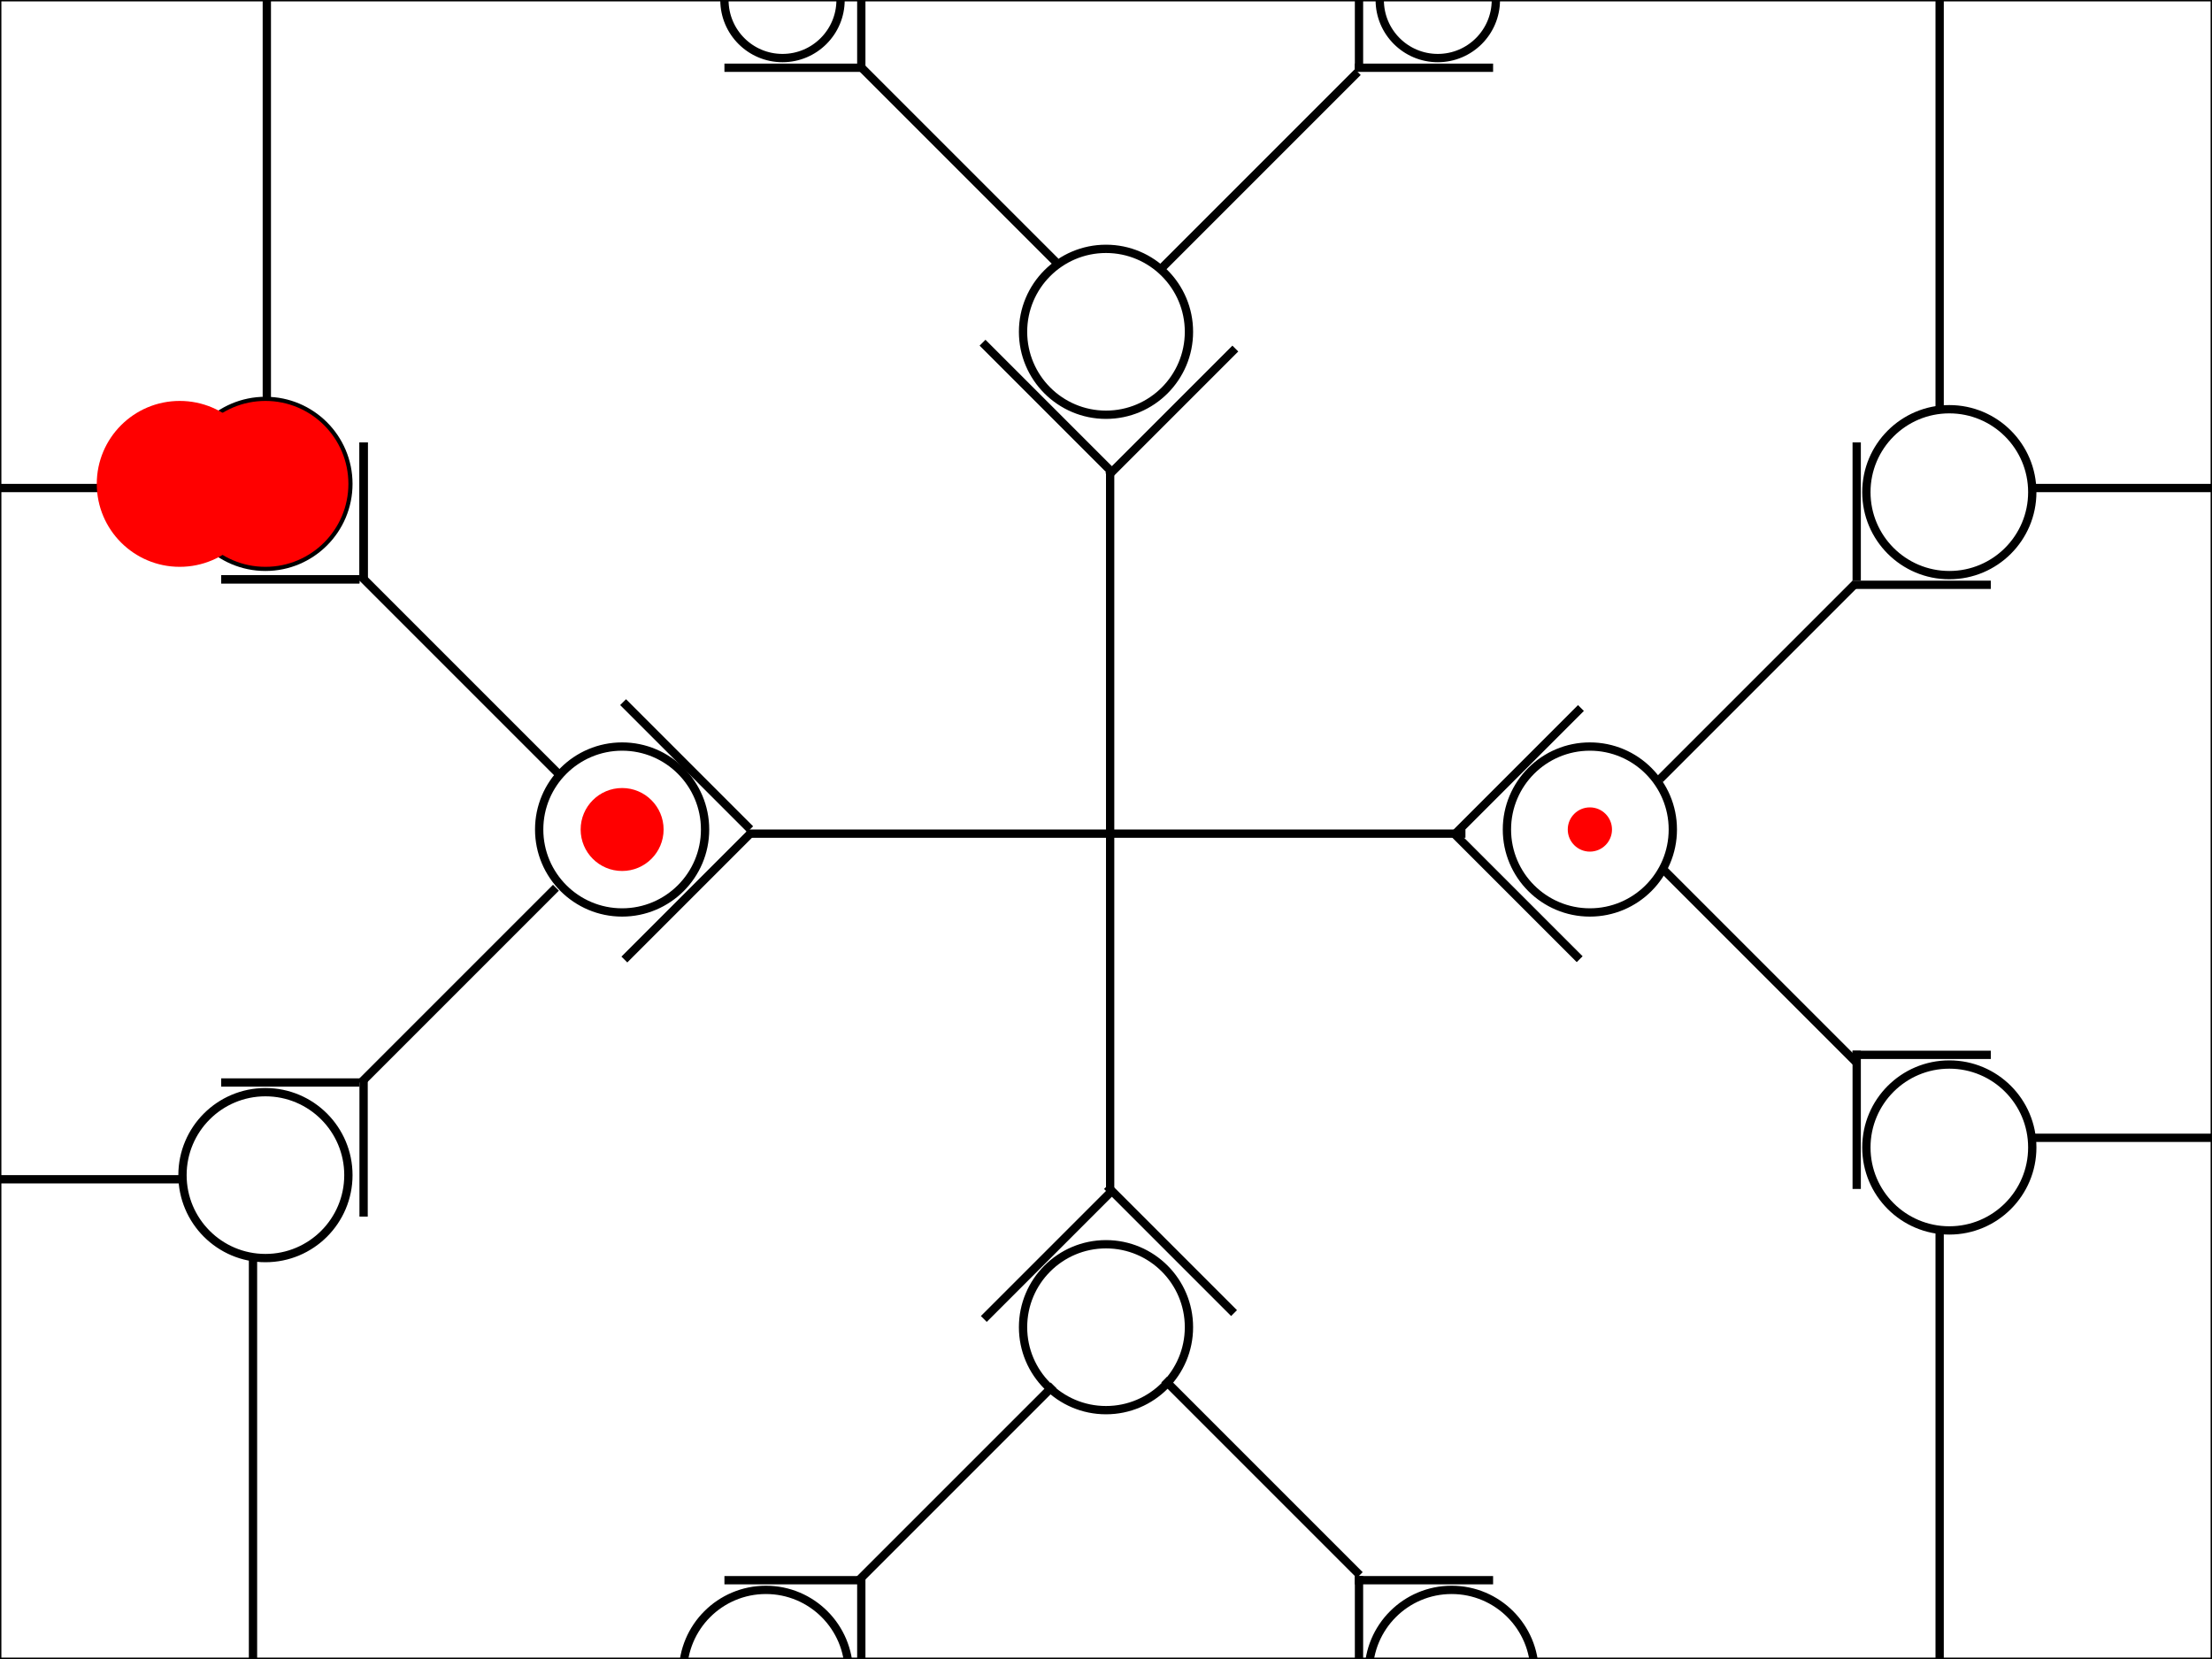
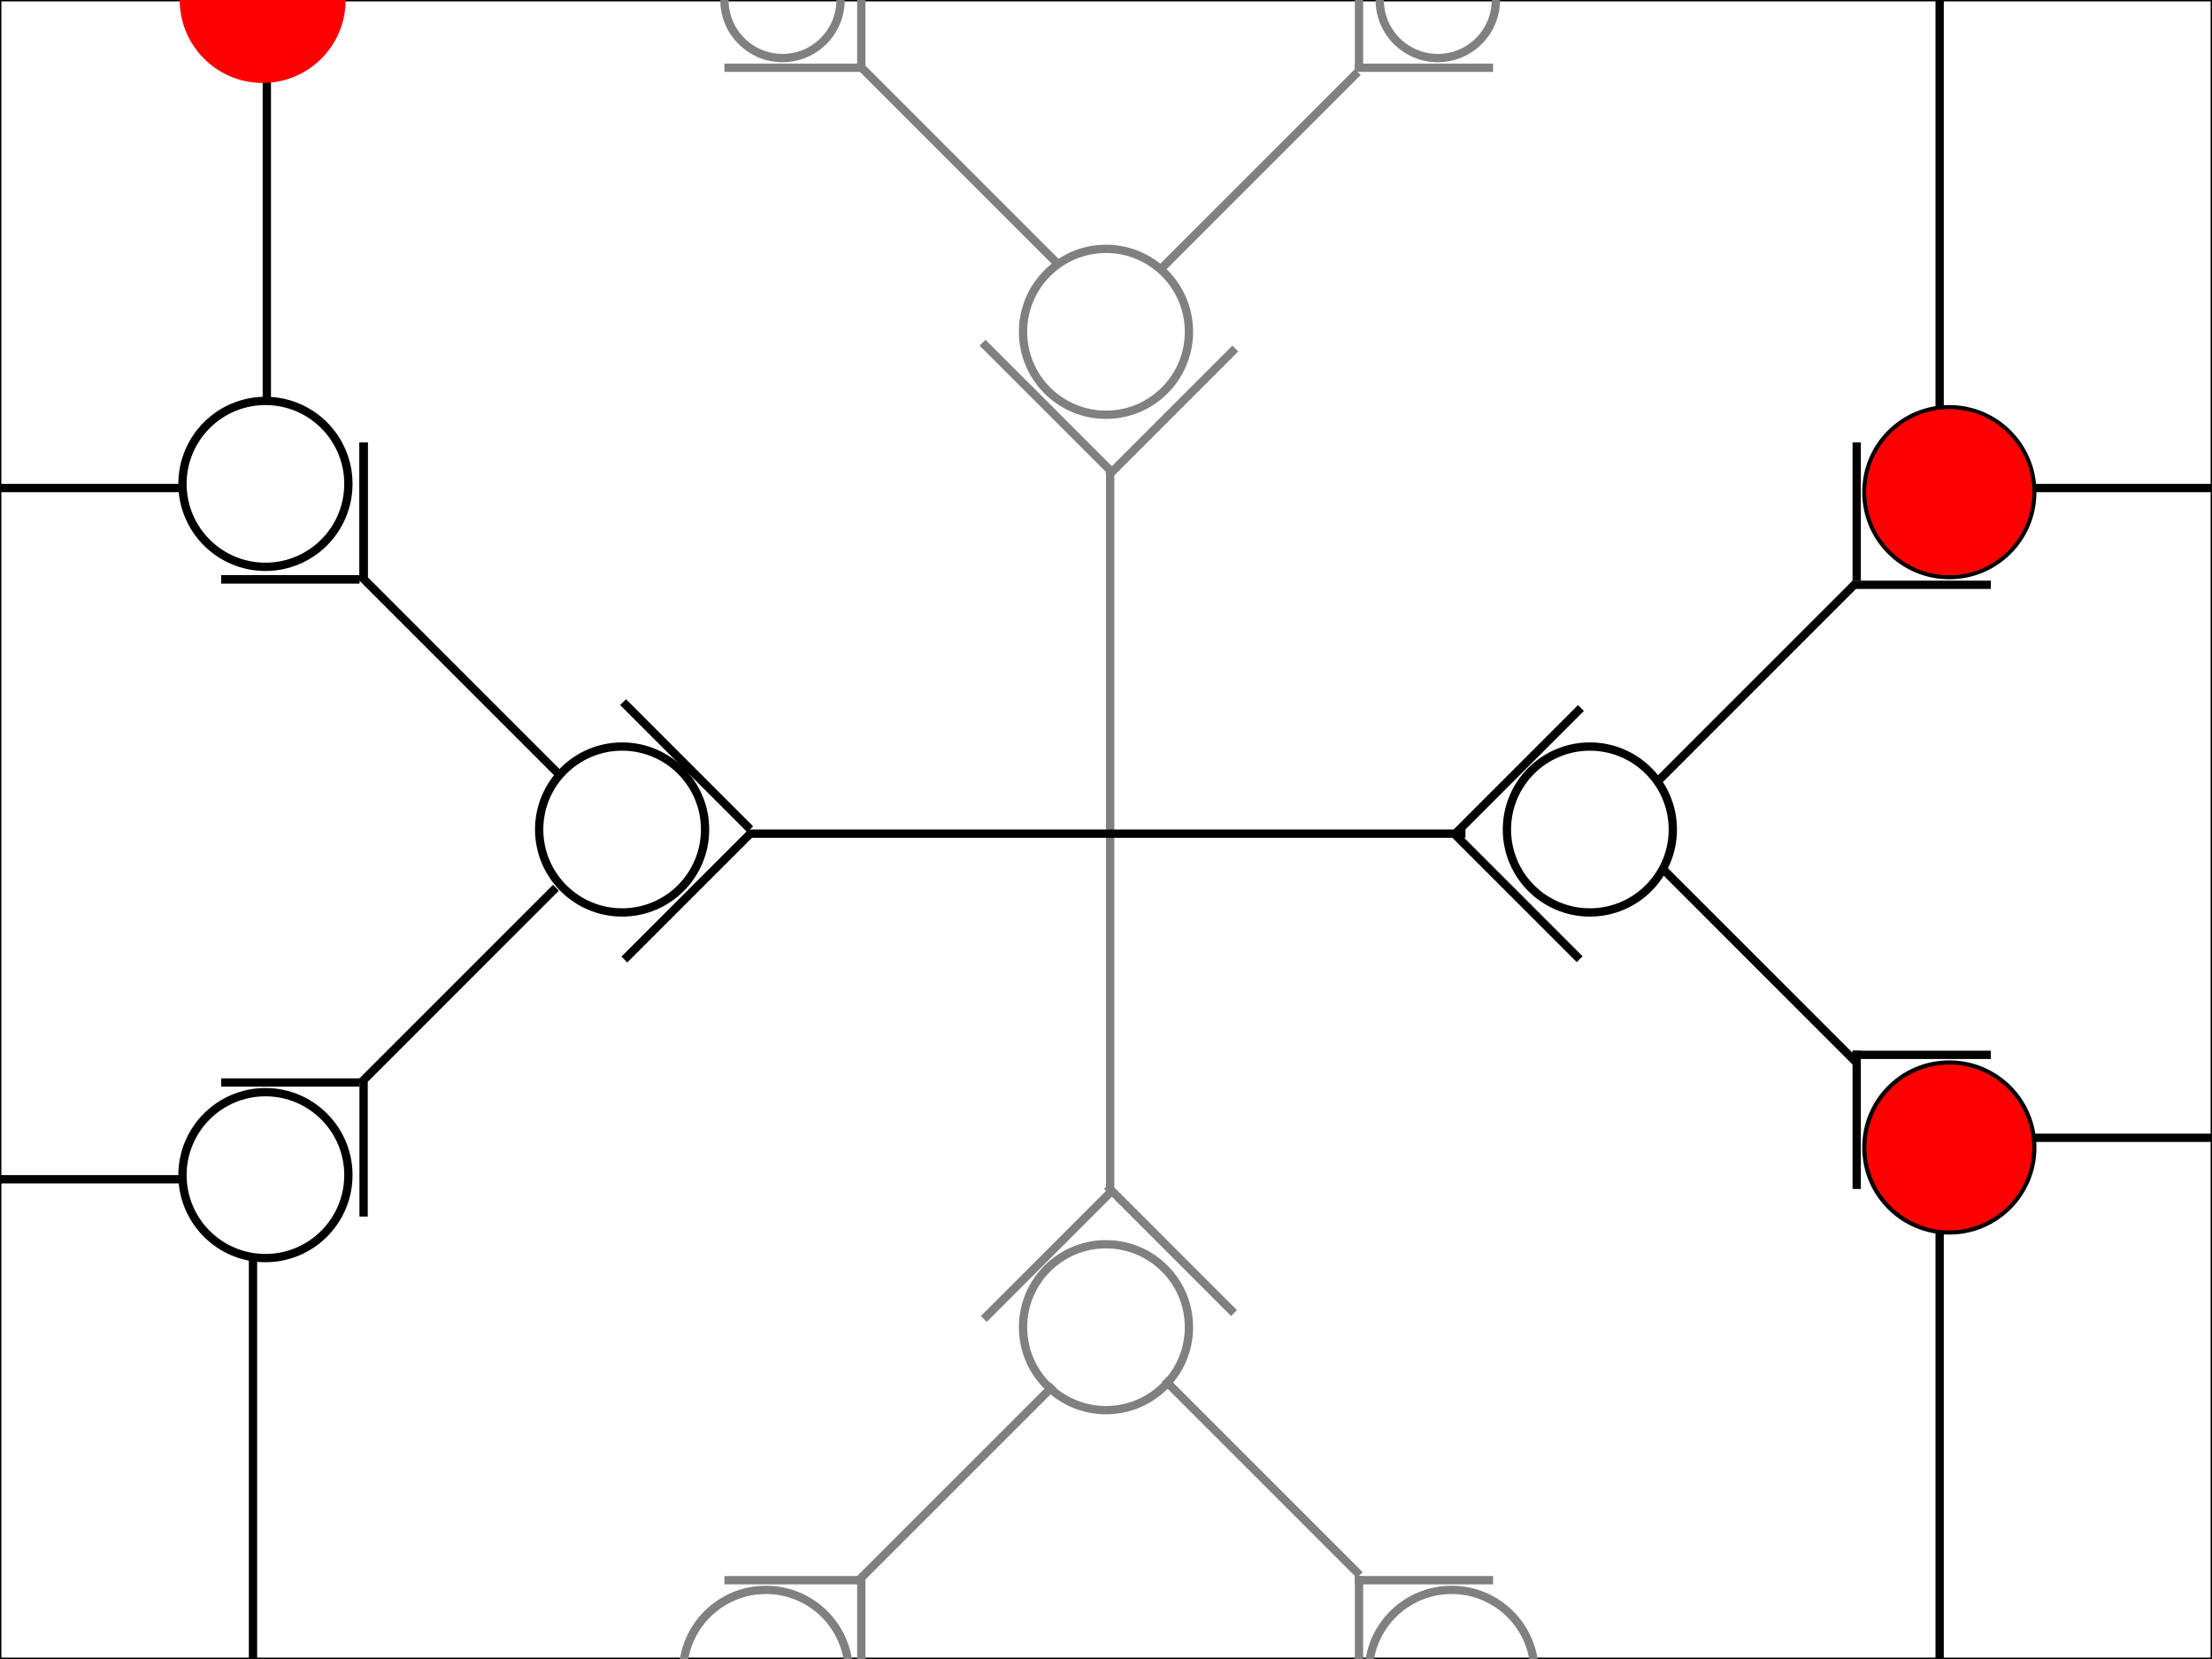
<svg xmlns="http://www.w3.org/2000/svg" width="800" height="600" version="1.1">
  <g stroke="#000000" stroke-opacity="1" stroke-width="1">
    <g fill="#000000" fill-opacity="0">
      <rect width="800" height="600" />
    </g>
  </g>
-   <g transform="translate(400,170)">
-     <rect width="3" height="260" />
+   <g fill="#808080" fill-opacity="1">
+     <g transform="translate(400,170)">
+       <rect width="3" height="260" />
+     </g>
  </g>
  <g fill="#000000" fill-opacity="1">
    <g transform="translate(530,300)">
      <g transform="rotate(90)">
        <rect width="3" height="260" />
      </g>
    </g>
  </g>
  <g transform="translate(270.7107,300)">
    <g transform="rotate(45)">
-       <rect width="3" height="65" />
+       <g fill="#000000" fill-opacity="1">
+         <rect width="3" height="65" />
+       </g>
    </g>
  </g>
  <g transform="translate(400.7107,430)">
    <g transform="rotate(45)">
-       <rect width="3" height="65" />
+       <g fill="#808080" fill-opacity="1">
+         <rect width="3" height="65" />
+       </g>
    </g>
  </g>
  <g transform="translate(445.7107,125)">
    <g transform="rotate(45)">
-       <rect width="3" height="65" />
+       <g fill="#808080" fill-opacity="1">
+         <rect width="3" height="65" />
+       </g>
    </g>
  </g>
  <g transform="translate(570.7107,255)">
    <g transform="rotate(45)">
-       <rect width="3" height="65" />
+       <g fill="#000000" fill-opacity="1">
+         <rect width="3" height="65" />
+       </g>
    </g>
  </g>
  <g transform="translate(224.2893,255)">
    <g transform="rotate(315)">
-       <rect width="3" height="65" />
+       <g fill="#000000" fill-opacity="1">
+         <rect width="3" height="65" />
+       </g>
    </g>
  </g>
  <g transform="translate(354.2893,125)">
    <g transform="rotate(315)">
-       <rect width="3" height="65" />
+       <g fill="#808080" fill-opacity="1">
+         <rect width="3" height="65" />
+       </g>
    </g>
  </g>
  <g transform="translate(399.2893,430)">
    <g transform="rotate(315)">
-       <rect width="3" height="65" />
+       <g fill="#808080" fill-opacity="1">
+         <rect width="3" height="65" />
+       </g>
    </g>
  </g>
  <g transform="translate(524.2893,302)">
    <g transform="rotate(315)">
-       <rect width="3" height="65" />
+       <g fill="#000000" fill-opacity="1">
+         <rect width="3" height="65" />
+       </g>
    </g>
  </g>
  <g transform="translate(400,120)">
-     <g stroke="#000000" stroke-opacity="1" stroke-width="3">
+     <g stroke="#808080" stroke-opacity="1" stroke-width="3">
      <g fill="#000000" fill-opacity="0">
        <circle r="30" />
      </g>
    </g>
  </g>
  <g transform="translate(400,480)">
-     <g stroke="#000000" stroke-opacity="1" stroke-width="3">
+     <g stroke="#808080" stroke-opacity="1" stroke-width="3">
      <g fill="#000000" fill-opacity="0">
        <circle r="30" />
      </g>
    </g>
  </g>
  <g transform="translate(225,300)">
    <g stroke="#000000" stroke-opacity="1" stroke-width="3">
      <g fill="#000000" fill-opacity="0">
        <circle r="30" />
      </g>
    </g>
  </g>
  <g transform="translate(575,300)">
    <g stroke="#000000" stroke-opacity="1" stroke-width="3">
      <g fill="#000000" fill-opacity="0">
        <circle r="30" />
      </g>
    </g>
  </g>
  <g transform="translate(380,500)">
    <g transform="rotate(45)">
-       <g fill="#000000" fill-opacity="1">
+       <g fill="#808080" fill-opacity="1">
        <rect width="3" height="100" />
      </g>
    </g>
  </g>
  <g transform="translate(420,500)">
    <g transform="rotate(315)">
-       <g fill="#000000" fill-opacity="1">
+       <g fill="#808080" fill-opacity="1">
        <rect width="3" height="100" />
      </g>
    </g>
  </g>
  <g transform="translate(670,210)">
    <g transform="rotate(45)">
      <g fill="#000000" fill-opacity="1">
        <rect width="3" height="100" />
      </g>
    </g>
  </g>
  <g transform="translate(600,315)">
    <g transform="rotate(315)">
      <g fill="#000000" fill-opacity="1">
        <rect width="3" height="100" />
      </g>
    </g>
  </g>
  <g transform="translate(200,320)">
    <g transform="rotate(45)">
      <g fill="#000000" fill-opacity="1">
        <rect width="3" height="100" />
      </g>
    </g>
  </g>
  <g transform="translate(130,210)">
    <g transform="rotate(315)">
      <g fill="#000000" fill-opacity="1">
        <rect width="3" height="100" />
      </g>
    </g>
  </g>
  <g transform="translate(490,25)">
    <g transform="rotate(45)">
-       <g fill="#000000" fill-opacity="1">
+       <g fill="#808080" fill-opacity="1">
        <rect width="3" height="100" />
      </g>
    </g>
  </g>
  <g transform="translate(310,25)">
    <g transform="rotate(315)">
-       <g fill="#000000" fill-opacity="1">
+       <g fill="#808080" fill-opacity="1">
        <rect width="3" height="100" />
      </g>
    </g>
  </g>
  <g transform="translate(310,0)">
    <g transform="rotate(0)">
-       <g fill="#000000" fill-opacity="1">
+       <g fill="#808080" fill-opacity="1">
        <rect width="3" height="25" />
      </g>
    </g>
  </g>
  <g transform="translate(312,23)">
    <g transform="rotate(90)">
-       <g fill="#000000" fill-opacity="1">
+       <g fill="#808080" fill-opacity="1">
        <rect width="3" height="50" />
      </g>
    </g>
  </g>
  <g transform="translate(490,0)">
    <g transform="rotate(0)">
-       <g fill="#000000" fill-opacity="1">
+       <g fill="#808080" fill-opacity="1">
        <rect width="3" height="25" />
      </g>
    </g>
  </g>
  <g transform="translate(540,23)">
    <g transform="rotate(90)">
-       <g fill="#000000" fill-opacity="1">
+       <g fill="#808080" fill-opacity="1">
        <rect width="3" height="50" />
      </g>
    </g>
  </g>
  <g transform="translate(130,390)">
    <g transform="rotate(0)">
      <g fill="#000000" fill-opacity="1">
        <rect width="3" height="50" />
      </g>
    </g>
  </g>
  <g transform="translate(130,390)">
    <g transform="rotate(90)">
      <g fill="#000000" fill-opacity="1">
        <rect width="3" height="50" />
      </g>
    </g>
  </g>
  <g transform="translate(130,160)">
    <g transform="rotate(0)">
      <g fill="#000000" fill-opacity="1">
        <rect width="3" height="50" />
      </g>
    </g>
  </g>
  <g transform="translate(130,208)">
    <g transform="rotate(90)">
      <g fill="#000000" fill-opacity="1">
        <rect width="3" height="50" />
      </g>
    </g>
  </g>
  <g transform="translate(130,160)">
    <g transform="rotate(0)">
      <g fill="#000000" fill-opacity="1">
        <rect width="3" height="50" />
      </g>
    </g>
  </g>
  <g transform="translate(130,208)">
    <g transform="rotate(90)">
      <g fill="#000000" fill-opacity="1">
        <rect width="3" height="50" />
      </g>
    </g>
  </g>
  <g transform="translate(670,160)">
    <g transform="rotate(0)">
      <g fill="#000000" fill-opacity="1">
        <rect width="3" height="50" />
      </g>
    </g>
  </g>
  <g transform="translate(720,210)">
    <g transform="rotate(90)">
      <g fill="#000000" fill-opacity="1">
        <rect width="3" height="50" />
      </g>
    </g>
  </g>
  <g transform="translate(670,380)">
    <g transform="rotate(0)">
      <g fill="#000000" fill-opacity="1">
        <rect width="3" height="50" />
      </g>
    </g>
  </g>
  <g transform="translate(720,380)">
    <g transform="rotate(90)">
      <g fill="#000000" fill-opacity="1">
        <rect width="3" height="50" />
      </g>
    </g>
  </g>
  <g transform="translate(310,570)">
    <g transform="rotate(0)">
-       <g fill="#000000" fill-opacity="1">
+       <g fill="#808080" fill-opacity="1">
        <rect width="3" height="50" />
      </g>
    </g>
  </g>
  <g transform="translate(312,570)">
    <g transform="rotate(90)">
-       <g fill="#000000" fill-opacity="1">
+       <g fill="#808080" fill-opacity="1">
        <rect width="3" height="50" />
      </g>
    </g>
  </g>
  <g transform="translate(490,570)">
    <g transform="rotate(0)">
-       <g fill="#000000" fill-opacity="1">
+       <g fill="#808080" fill-opacity="1">
        <rect width="3" height="50" />
      </g>
    </g>
  </g>
  <g transform="translate(540,570)">
    <g transform="rotate(90)">
-       <g fill="#000000" fill-opacity="1">
+       <g fill="#808080" fill-opacity="1">
        <rect width="3" height="50" />
      </g>
    </g>
  </g>
  <g transform="translate(525,605)">
-     <g stroke="#000000" stroke-opacity="1" stroke-width="3">
+     <g stroke="#808080" stroke-opacity="1" stroke-width="3">
      <g fill="#000000" fill-opacity="0">
        <circle r="30" />
      </g>
    </g>
  </g>
  <g transform="translate(277,605)">
-     <g stroke="#000000" stroke-opacity="1" stroke-width="3">
+     <g stroke="#808080" stroke-opacity="1" stroke-width="3">
      <g fill="#000000" fill-opacity="0">
        <circle r="30" />
      </g>
    </g>
  </g>
  <g transform="translate(283,0)">
-     <g stroke="#000000" stroke-opacity="1" stroke-width="3">
+     <g stroke="#808080" stroke-opacity="1" stroke-width="3">
      <g fill="#000000" fill-opacity="0">
        <circle r="21" />
      </g>
    </g>
  </g>
  <g transform="translate(520,0)">
-     <g stroke="#000000" stroke-opacity="1" stroke-width="3">
+     <g stroke="#808080" stroke-opacity="1" stroke-width="3">
      <g fill="#000000" fill-opacity="0">
        <circle r="21" />
      </g>
    </g>
  </g>
  <g transform="translate(705,415)">
    <g stroke="#000000" stroke-opacity="1" stroke-width="3">
      <g fill="#000000" fill-opacity="0">
        <circle r="30" />
      </g>
    </g>
  </g>
  <g transform="translate(705,178)">
    <g stroke="#000000" stroke-opacity="1" stroke-width="3">
      <g fill="#000000" fill-opacity="0">
        <circle r="30" />
      </g>
    </g>
  </g>
  <g transform="translate(96,425)">
    <g stroke="#000000" stroke-opacity="1" stroke-width="3">
      <g fill="#000000" fill-opacity="0">
        <circle r="30" />
      </g>
    </g>
  </g>
  <g transform="translate(96,175)">
    <g stroke="#000000" stroke-opacity="1" stroke-width="3">
      <g fill="#000000" fill-opacity="0">
        <circle r="30" />
      </g>
    </g>
  </g>
  <g transform="translate(810,410)">
    <g transform="rotate(90)">
      <g fill="#000000" fill-opacity="1">
        <rect width="3" height="75" />
      </g>
    </g>
  </g>
  <g transform="translate(810,175)">
    <g transform="rotate(90)">
      <g fill="#000000" fill-opacity="1">
        <rect width="3" height="75" />
      </g>
    </g>
  </g>
  <g transform="translate(65,175)">
    <g transform="rotate(90)">
      <g fill="#000000" fill-opacity="1">
        <rect width="3" height="100" />
      </g>
    </g>
  </g>
  <g transform="translate(65,425)">
    <g transform="rotate(90)">
      <g fill="#000000" fill-opacity="1">
        <rect width="3" height="100" />
      </g>
    </g>
  </g>
  <g transform="translate(90,455)">
    <g transform="rotate(0)">
      <g fill="#000000" fill-opacity="1">
        <rect width="3" height="300" />
      </g>
    </g>
  </g>
  <g transform="translate(95,0)">
    <g transform="rotate(0)">
      <g fill="#000000" fill-opacity="1">
        <rect width="3" height="145" />
      </g>
    </g>
  </g>
  <g transform="translate(700,445)">
    <g transform="rotate(0)">
      <g fill="#000000" fill-opacity="1">
        <rect width="3" height="160" />
      </g>
    </g>
  </g>
  <g transform="translate(700,0)">
    <g transform="rotate(0)">
      <g fill="#000000" fill-opacity="1">
        <rect width="3" height="148" />
      </g>
    </g>
  </g>
-   <g transform="translate(96,175)">
-     <animateTransform attributeName="transform" type="translate" repeatCount="indefinite" begin="0" dur="2" keyTimes="0;0.5;1" values="95,0;96,175;95,0" />
-     <g fill="#ff0000" fill-opacity="1">
-       <circle r="30" />
-     </g>
-   </g>
-   <g transform="translate(65,175)">
-     <animateTransform attributeName="transform" type="translate" repeatCount="indefinite" begin="0" dur="3" keyTimes="0;0.333;0.667;1" values="0,175;65,175;96,175;0,175" />
-     <g fill="#ff0000" fill-opacity="1">
-       <circle r="30" />
-     </g>
-   </g>
-   <g transform="translate(225,300)">
-     <animateTransform attributeName="transform" type="translate" repeatCount="indefinite" begin="0" dur="2" keyTimes="0;0.5;1" values="96,175;225,300;96,175" />
-     <g fill="#ff0000" fill-opacity="1">
-       <circle r="15" />
-     </g>
-   </g>
-   <g transform="translate(575,300)">
-     <animateTransform attributeName="transform" type="translate" repeatCount="indefinite" begin="0" dur="2" keyTimes="0;0.5;1" values="225,300;575,300;225,300" />
-     <g fill="#ff0000" fill-opacity="1">
-       <circle r="8" />
+   <g transform="translate(95,0)">
+     <animateTransform attributeName="transform" type="translate" repeatCount="indefinite" begin="0" dur="7" keyTimes="0;0.143;0.286;0.429;0.571;0.714;0.857;1" values="95,-100;95,0;96,175;225,300;575,300;705,178;705,-100;95,-100" />
+     <g fill="#ff0000" fill-opacity="1">
+       <circle r="30" />
+     </g>
+   </g>
+   <g transform="translate(95,900)">
+     <animateTransform attributeName="transform" type="translate" repeatCount="indefinite" begin="0" dur="7" keyTimes="0;0.143;0.286;0.429;0.571;0.714;0.857;1" values="95,700;95,900;96,425;225,300;575,300;705,415;705,700;95,700" />
+     <g fill="#ff0000" fill-opacity="1">
+       <circle r="30" />
+     </g>
+   </g>
+   <g transform="translate(705,178)">
+     <animateTransform attributeName="transform" type="translate" repeatCount="indefinite" begin="0" dur="9" keyTimes="0;0.111;0.222;0.333;0.444;0.556;0.667;0.778;0.889;1" values="810,175;705,178;575,300;225,300;96,175;0,175;0,-250;-200,-200;900,-250;810,175" />
+     <g fill="#ff0000" fill-opacity="1">
+       <circle r="30" />
+     </g>
+   </g>
+   <g transform="translate(-200,-200)">
+     <animateTransform attributeName="transform" type="translate" repeatCount="indefinite" begin="0" dur="9" keyTimes="0;0.111;0.222;0.333;0.444;0.556;0.667;0.778;0.889;1" values="900,-250;-200,-200;0,-250;0,175;96,175;225,300;575,300;705,178;810,175;900,-250" />
+     <g fill="#ff0000" fill-opacity="1">
+       <circle r="30" />
+     </g>
+   </g>
+   <g transform="translate(705,178)">
+     <animateTransform attributeName="transform" type="translate" repeatCount="indefinite" begin="0" dur="7" keyTimes="0;0.143;0.286;0.429;0.571;0.714;0.857;1" values="705,-100;705,178;575,300;225,300;96,175;95,0;95,-100;705,-100" />
+     <g fill="#ff0000" fill-opacity="1">
+       <circle r="30" />
+     </g>
+   </g>
+   <g transform="translate(705,415)">
+     <animateTransform attributeName="transform" type="translate" repeatCount="indefinite" begin="0" dur="7" keyTimes="0;0.143;0.286;0.429;0.571;0.714;0.857;1" values="705,700;705,415;575,300;225,300;96,425;95,900;95,700;705,700" />
+     <g fill="#ff0000" fill-opacity="1">
+       <circle r="30" />
    </g>
  </g>
</svg>
